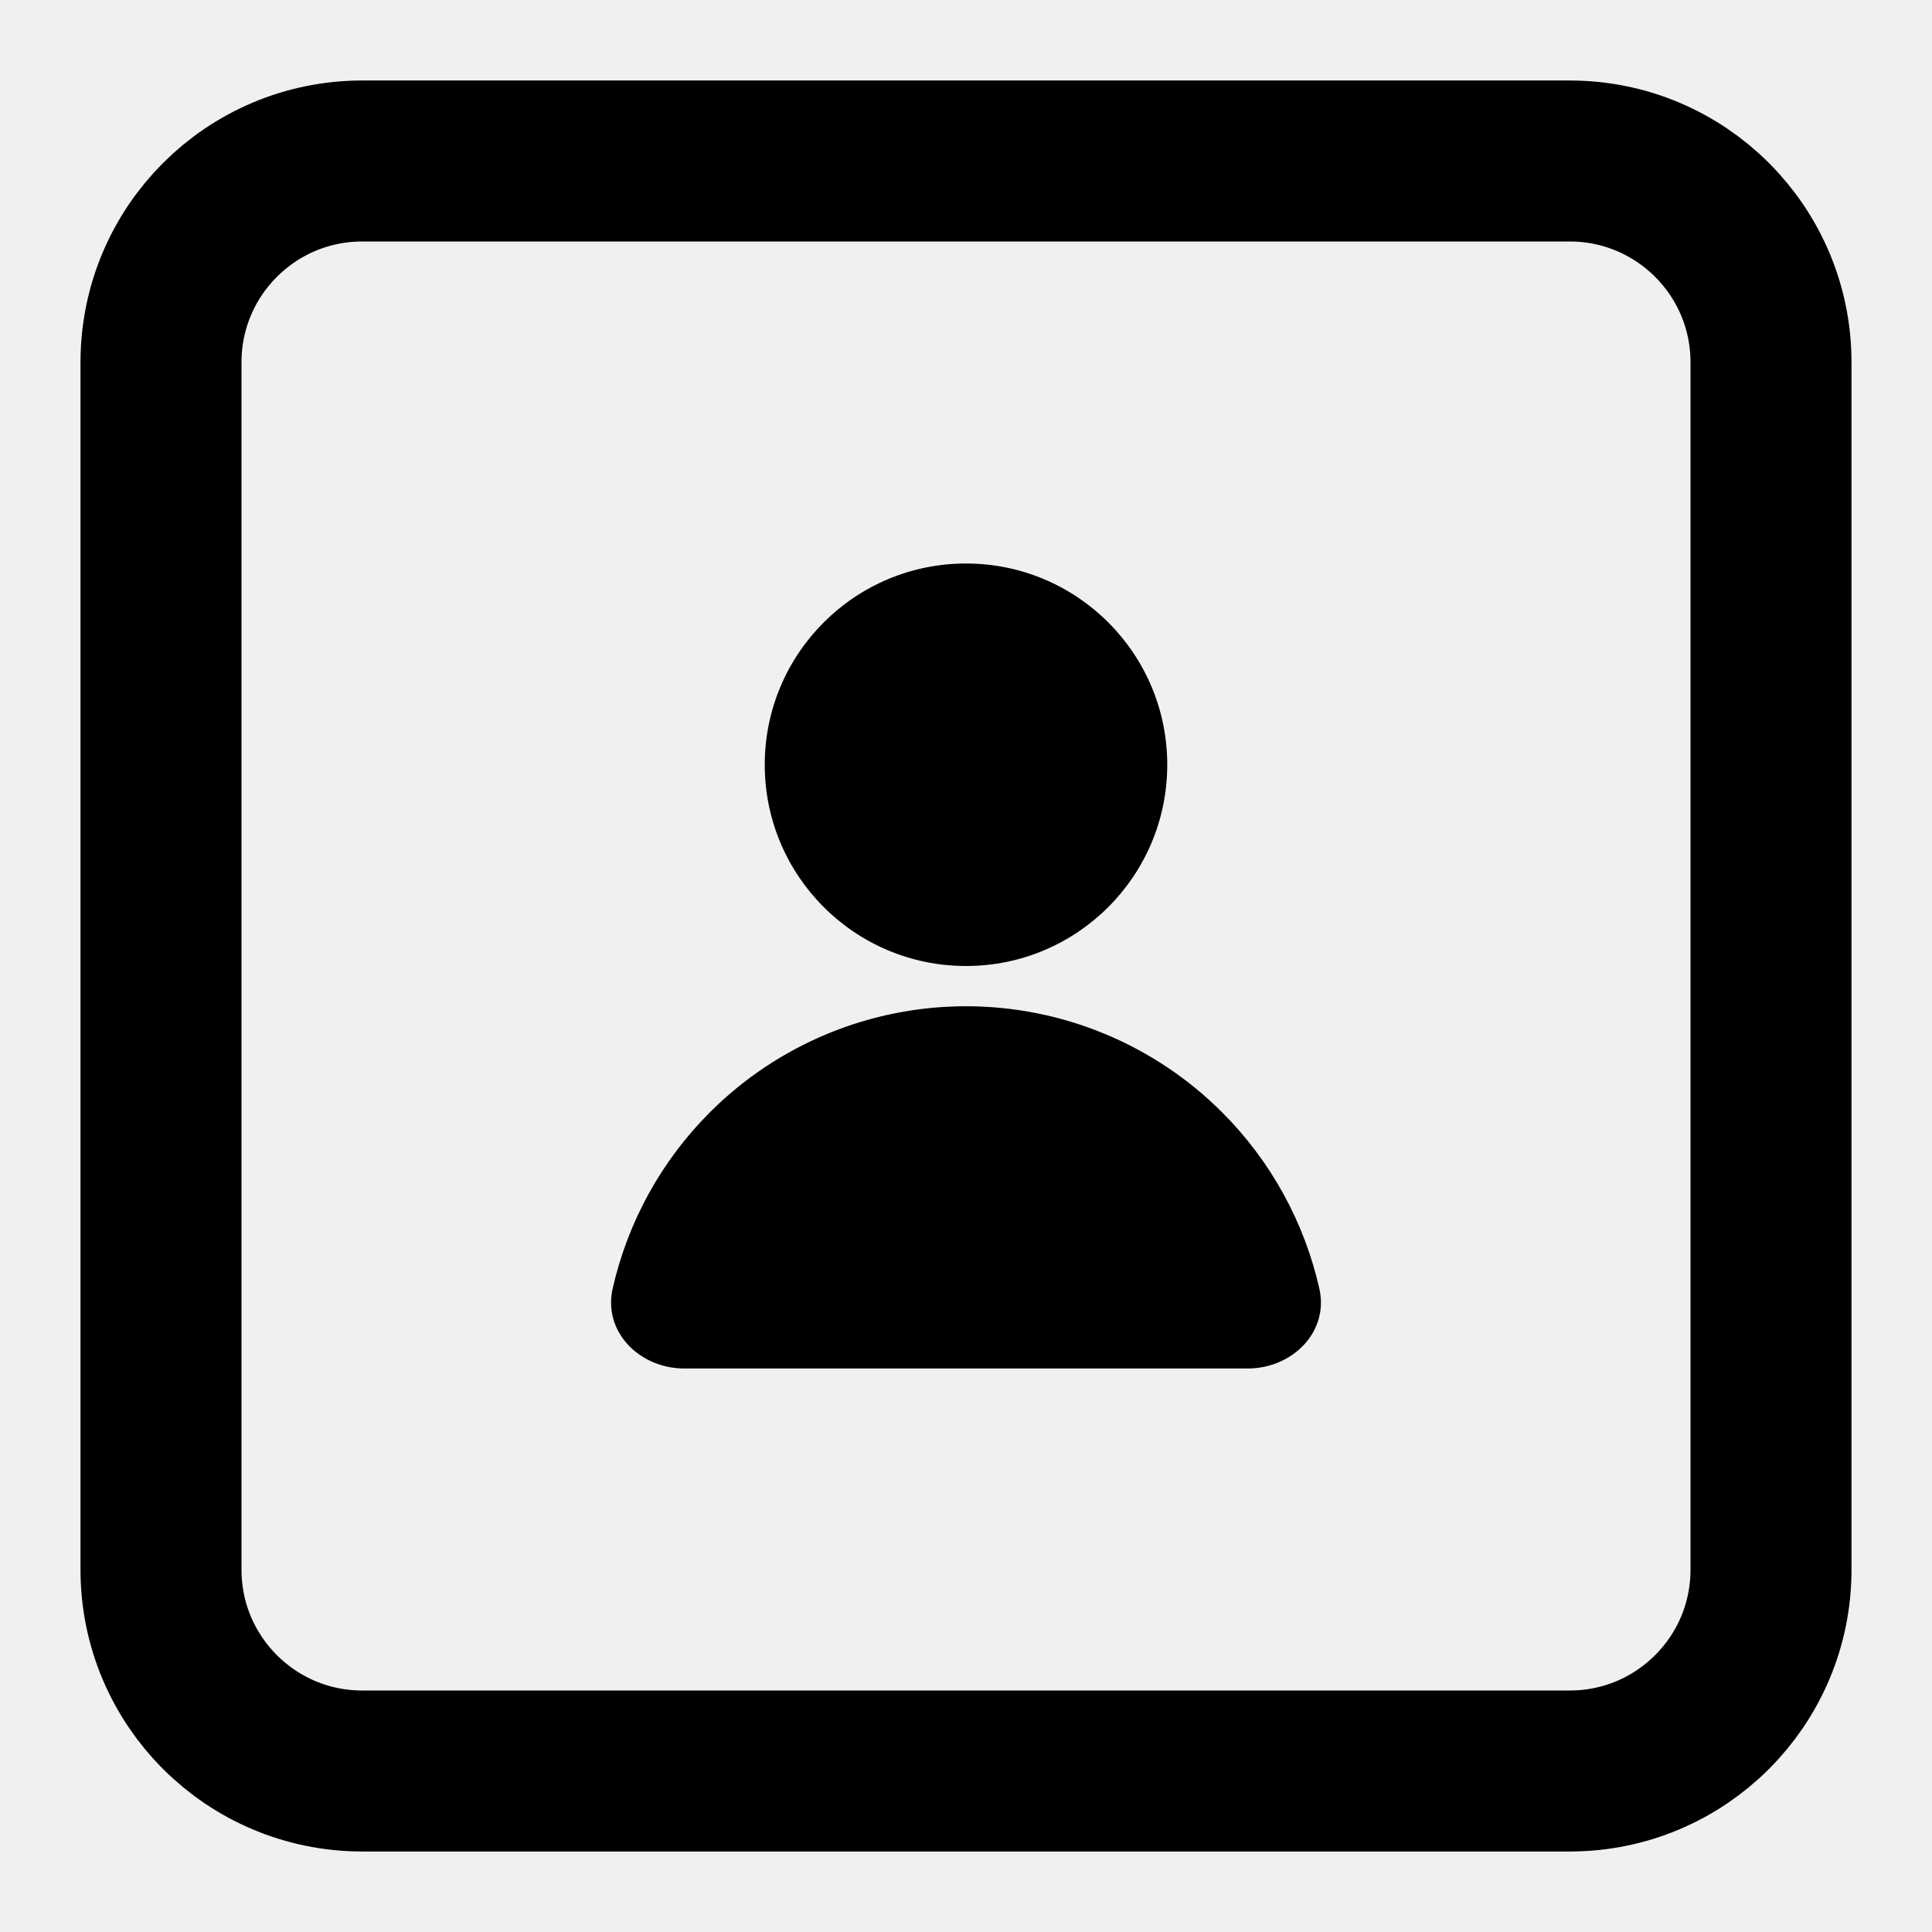
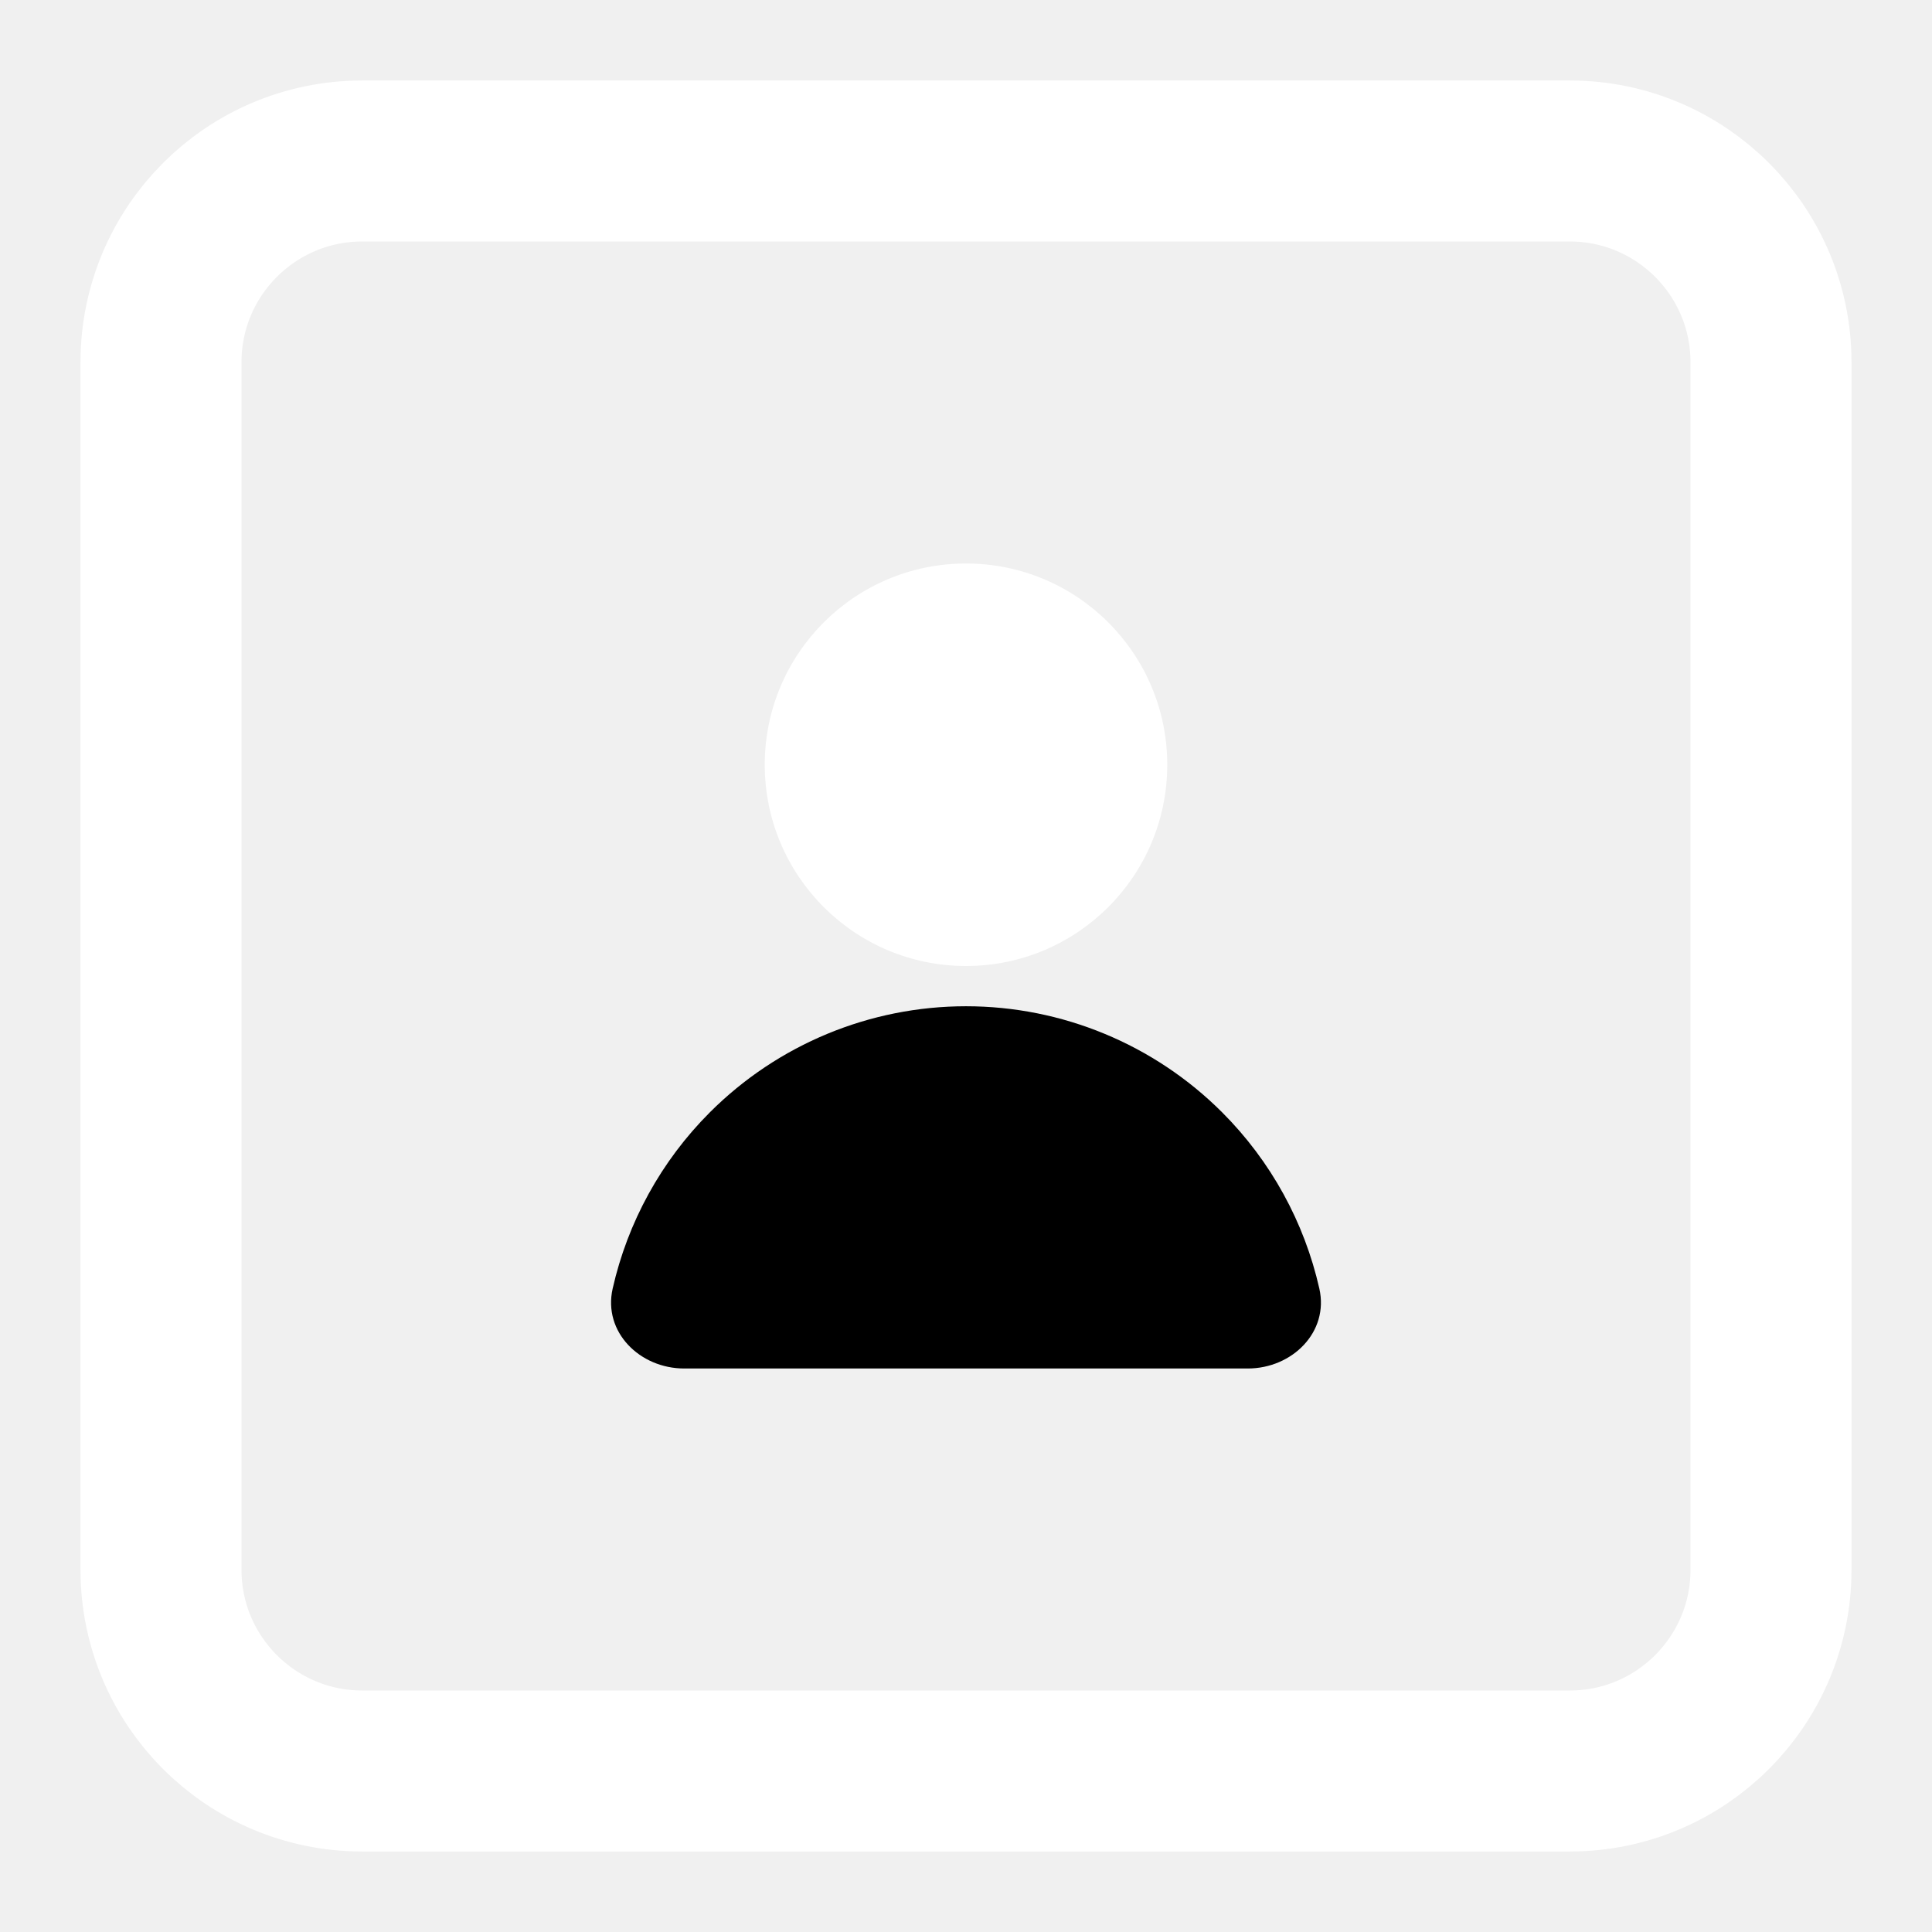
<svg xmlns="http://www.w3.org/2000/svg" width="48" height="48" viewBox="0 0 48 48" fill="none">
-   <rect x="4" y="4" width="40" height="40" rx="5" stroke="black" stroke-width="4" />
-   <circle cx="24" cy="19" r="5" fill="black" />
+   <rect x="4" y="4" width="40" height="40" rx="5" stroke="white" stroke-width="4" />
+   <circle cx="24" cy="19" r="5" fill="white" />
  <path d="M31 34C32.104 34 33.022 33.094 32.779 32.016C32.407 30.37 31.576 28.848 30.364 27.636C28.676 25.948 26.387 25 24 25C21.613 25 19.324 25.948 17.636 27.636C16.424 28.848 15.593 30.37 15.221 32.016C14.978 33.094 15.895 34 17 34L24 34H31Z" fill="black" />
</svg>
